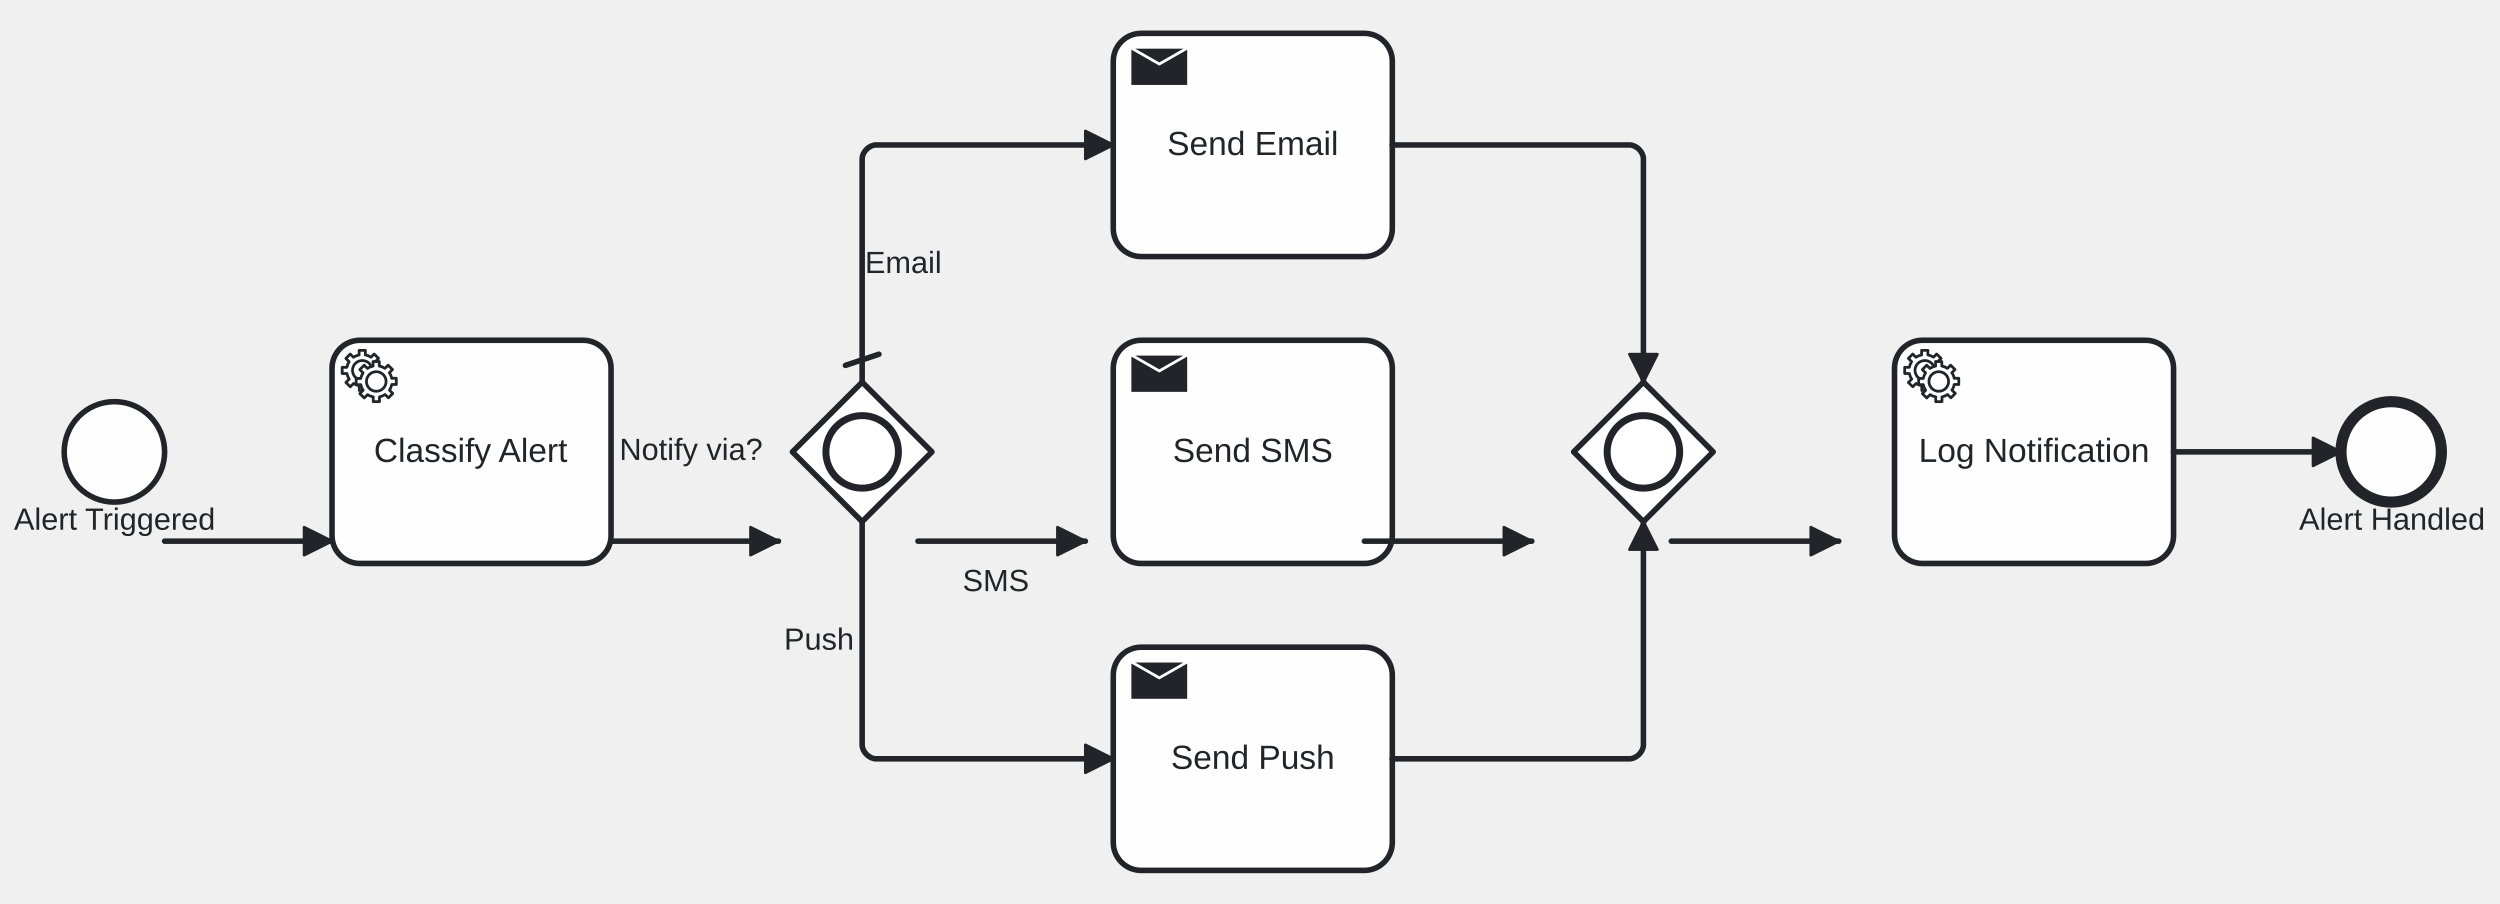
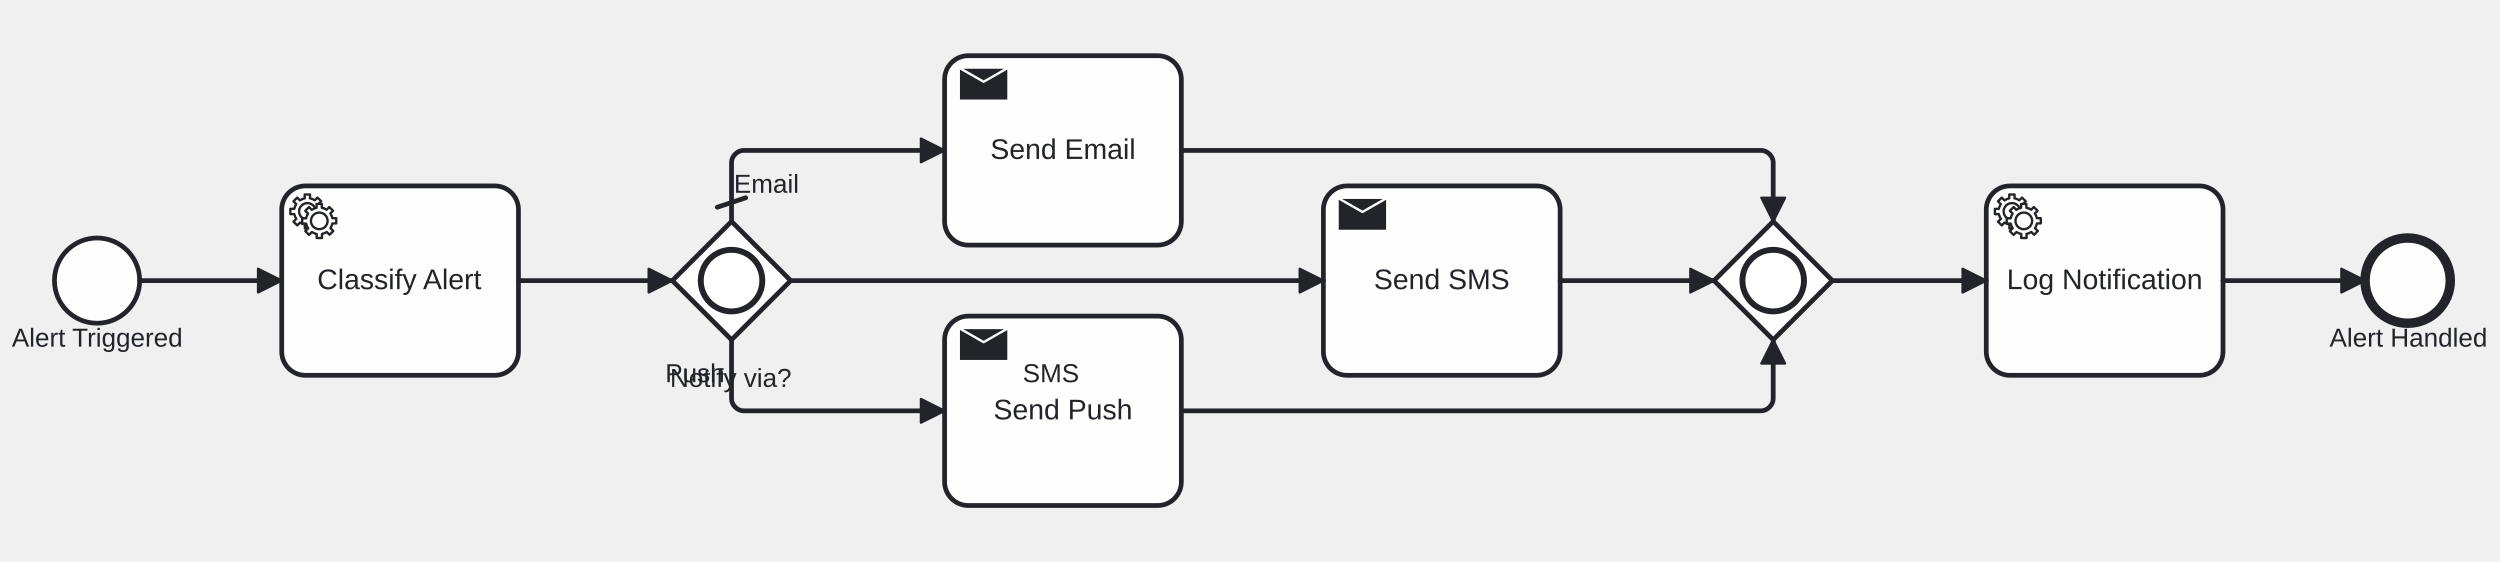
- <svg xmlns="http://www.w3.org/2000/svg" width="1065" height="385" viewBox="169 75 896 310" version="1.1">
-   <g class="djs-group">
-     <g class="djs-element djs-shape" data-element-id="Start" style="display: block;" transform="translate(192, 212)">
+ <svg xmlns="http://www.w3.org/2000/svg" width="1225" height="275" viewBox="169 75 1056 200" version="1.1">
+   <g class="djs-group">
+     <g class="djs-element djs-shape" data-element-id="Start" style="display: block;" transform="translate(192, 157)">
      <g class="djs-visual">
        <circle cx="18" cy="18" r="18" style="stroke-linecap: round; stroke-linejoin: round; stroke: hsl(225, 10%, 15%); stroke-width: 2px; fill: white; fill-opacity: 0.95;" />
      </g>
      <rect style="fill: none; stroke-opacity: 0; stroke: white; stroke-width: 15px;" class="djs-hit djs-hit-all" x="0" y="0" width="36" height="36" />
      <circle cx="18" cy="18" r="23" style="fill: none;" class="djs-outline" />
    </g>
  </g>
  <g class="djs-group">
-     <g class="djs-element djs-shape" data-element-id="ClassifyAlert" style="display: block;" transform="translate(288, 190)">
+     <g class="djs-element djs-shape" data-element-id="ClassifyAlert" style="display: block;" transform="translate(288, 135)">
      <g class="djs-visual">
        <rect x="0" y="0" width="100" height="80" rx="10" ry="10" style="stroke-linecap: round; stroke-linejoin: round; stroke: hsl(225, 10%, 15%); stroke-width: 2px; fill: white; fill-opacity: 0.95;" />
        <text style="font-family: Arial, sans-serif; font-size: 12px; font-weight: normal; fill: hsl(225, 10%, 15%);" lineHeight="1.2" class="djs-label">
          <tspan x="14.996" y="43.6">Classify Alert</tspan>
        </text>
        <circle cx="5" cy="5" r="5" style="stroke-linecap: round; stroke-linejoin: round; stroke: none; stroke-width: 2px; fill: white;" transform="translate(6, 6)" />
        <path style="fill: white; stroke-linecap: round; stroke-linejoin: round; stroke: hsl(225, 10%, 15%); stroke-width: 1px;" d="m 12,18 v -1.713 c 0.352,-0.07 0.704,-0.178 1.048,-0.321 0.344,-0.145 0.666,-0.321 0.966,-0.521 l 1.194,1.18 1.567,-1.577 -1.195,-1.18 c 0.403,-0.614 0.683,-1.299 0.825,-2.018 l 1.622,-0.01 v -2.22 l -1.637,0.01 c -0.073,-0.352 -0.178,-0.7 -0.324,-1.044 -0.145,-0.344 -0.321,-0.664 -0.523,-0.962 l 1.131,-1.136 -1.583,-1.563 -1.13,1.136 c -0.614,-0.401 -1.303,-0.681 -2.023,-0.822 l 0.009,-1.619 h -2.241 l 0.004,1.631 c -0.354,0.074 -0.705,0.18 -1.05,0.324 -0.344,0.144 -0.665,0.321 -0.964,0.52 l -1.17,-1.158 -1.567,1.579 1.168,1.157 c -0.403,0.613 -0.683,1.298 -0.825,2.017 l -1.659,0.003 v 2.222 l 1.672,-0.006 c 0.073,0.351 0.18,0.702 0.324,1.045 0.145,0.344 0.321,0.664 0.523,0.961 l -1.199,1.197 1.584,1.56 1.196,-1.193 c 0.614,0.403 1.303,0.682 2.023,0.823 l 7.19e-4,1.699 h 2.227 z m 0.221,-3.996 c -1.789,0.75 -3.858,-0.093 -4.61,-1.874 -0.752,-1.783 0.091,-3.846 1.88,-4.596 1.788,-0.749 3.857,0.093 4.609,1.874 0.752,1.782 -0.091,3.846 -1.88,4.596 z" />
        <circle cx="5" cy="5" r="5" style="stroke-linecap: round; stroke-linejoin: round; stroke: none; stroke-width: 2px; fill: white;" transform="translate(11, 10)" />
        <path style="fill: white; stroke-linecap: round; stroke-linejoin: round; stroke: hsl(225, 10%, 15%); stroke-width: 1px;" d="m 17,22 v -1.713 c 0.352,-0.07 0.704,-0.178 1.048,-0.321 0.344,-0.145 0.666,-0.321 0.966,-0.521 l 1.194,1.18 1.567,-1.577 -1.195,-1.18 c 0.403,-0.614 0.683,-1.299 0.825,-2.018 l 1.622,-0.01 v -2.22 l -1.637,0.01 c -0.073,-0.352 -0.178,-0.7 -0.324,-1.044 -0.145,-0.344 -0.321,-0.664 -0.523,-0.962 l 1.131,-1.136 -1.583,-1.563 -1.13,1.136 c -0.614,-0.401 -1.303,-0.681 -2.023,-0.822 l 0.009,-1.619 h -2.241 l 0.004,1.631 c -0.354,0.074 -0.705,0.18 -1.05,0.324 -0.344,0.144 -0.665,0.321 -0.964,0.52 l -1.17,-1.158 -1.567,1.579 1.168,1.157 c -0.403,0.613 -0.683,1.298 -0.825,2.017 l -1.659,0.003 v 2.222 l 1.672,-0.006 c 0.073,0.351 0.18,0.702 0.324,1.045 0.145,0.344 0.321,0.664 0.523,0.961 l -1.199,1.197 1.584,1.56 1.196,-1.193 c 0.614,0.403 1.303,0.682 2.023,0.823 l 7.19e-4,1.699 h 2.227 z m 0.221,-3.996 c -1.789,0.75 -3.858,-0.093 -4.61,-1.874 -0.752,-1.783 0.091,-3.846 1.88,-4.596 1.788,-0.749 3.857,0.093 4.609,1.874 0.752,1.782 -0.091,3.846 -1.88,4.596 z" />
      </g>
      <rect style="fill: none; stroke-opacity: 0; stroke: white; stroke-width: 15px;" class="djs-hit djs-hit-all" x="0" y="0" width="100" height="80" />
      <rect x="-5" y="-5" rx="14" width="110" height="90" style="fill: none;" class="djs-outline" />
    </g>
  </g>
  <g class="djs-group">
-     <g class="djs-element djs-shape" data-element-id="OR_Split" style="display: block;" transform="translate(453, 205)">
+     <g class="djs-element djs-shape" data-element-id="OR_Split" style="display: block;" transform="translate(453, 150)">
      <g class="djs-visual">
        <polygon style="stroke-linecap: round; stroke-linejoin: round; stroke: hsl(225, 10%, 15%); stroke-width: 2px; fill: white; fill-opacity: 0.95;" points="25,0 50,25 25,50 0,25" />
        <circle cx="25" cy="25" r="13" style="stroke-linecap: round; stroke-linejoin: round; stroke: hsl(225, 10%, 15%); stroke-width: 2.5px; fill: white;" />
      </g>
      <rect style="fill: none; stroke-opacity: 0; stroke: white; stroke-width: 15px;" class="djs-hit djs-hit-all" x="0" y="0" width="50" height="50" />
      <rect style="transform-box: fill-box; transform: rotate(45deg); transform-origin: center; fill: none;" x="2" y="2" rx="4" width="46" height="46" class="djs-outline" />
    </g>
  </g>
  <g class="djs-group">
    <g class="djs-element djs-shape" data-element-id="SendEmail" style="display: block;" transform="translate(568, 80)">
      <g class="djs-visual">
        <rect x="0" y="0" width="100" height="80" rx="10" ry="10" style="stroke-linecap: round; stroke-linejoin: round; stroke: hsl(225, 10%, 15%); stroke-width: 2px; fill: white; fill-opacity: 0.95;" />
        <text style="font-family: Arial, sans-serif; font-size: 12px; font-weight: normal; fill: hsl(225, 10%, 15%);" lineHeight="1.2" class="djs-label">
          <tspan x="19.322" y="43.6">Send Email</tspan>
        </text>
        <path style="fill: hsl(225, 10%, 15%); stroke-linecap: round; stroke-linejoin: round; stroke: white; stroke-width: 1px;" d="m 5.985,4.998 l 0,14 l 21,0 l 0,-14 z l 10.5,6 l 10.5,-6" />
      </g>
      <rect style="fill: none; stroke-opacity: 0; stroke: white; stroke-width: 15px;" class="djs-hit djs-hit-all" x="0" y="0" width="100" height="80" />
      <rect x="-5" y="-5" rx="14" width="110" height="90" style="fill: none;" class="djs-outline" />
    </g>
  </g>
  <g class="djs-group">
-     <g class="djs-element djs-shape" data-element-id="SendSMS" style="display: block;" transform="translate(568, 190)">
+     <g class="djs-element djs-shape" data-element-id="SendSMS" style="display: block;" transform="translate(728, 135)">
      <g class="djs-visual">
        <rect x="0" y="0" width="100" height="80" rx="10" ry="10" style="stroke-linecap: round; stroke-linejoin: round; stroke: hsl(225, 10%, 15%); stroke-width: 2px; fill: white; fill-opacity: 0.95;" />
        <text style="font-family: Arial, sans-serif; font-size: 12px; font-weight: normal; fill: hsl(225, 10%, 15%);" lineHeight="1.2" class="djs-label">
          <tspan x="21.32" y="43.6">Send SMS</tspan>
        </text>
        <path style="fill: hsl(225, 10%, 15%); stroke-linecap: round; stroke-linejoin: round; stroke: white; stroke-width: 1px;" d="m 5.985,4.998 l 0,14 l 21,0 l 0,-14 z l 10.5,6 l 10.5,-6" />
      </g>
      <rect style="fill: none; stroke-opacity: 0; stroke: white; stroke-width: 15px;" class="djs-hit djs-hit-all" x="0" y="0" width="100" height="80" />
      <rect x="-5" y="-5" rx="14" width="110" height="90" style="fill: none;" class="djs-outline" />
    </g>
  </g>
  <g class="djs-group">
-     <g class="djs-element djs-shape" data-element-id="SendPush" style="display: block;" transform="translate(568, 300)">
+     <g class="djs-element djs-shape" data-element-id="SendPush" style="display: block;" transform="translate(568, 190)">
      <g class="djs-visual">
        <rect x="0" y="0" width="100" height="80" rx="10" ry="10" style="stroke-linecap: round; stroke-linejoin: round; stroke: hsl(225, 10%, 15%); stroke-width: 2px; fill: white; fill-opacity: 0.95;" />
        <text style="font-family: Arial, sans-serif; font-size: 12px; font-weight: normal; fill: hsl(225, 10%, 15%);" lineHeight="1.2" class="djs-label">
          <tspan x="20.648" y="43.6">Send Push</tspan>
        </text>
        <path style="fill: hsl(225, 10%, 15%); stroke-linecap: round; stroke-linejoin: round; stroke: white; stroke-width: 1px;" d="m 5.985,4.998 l 0,14 l 21,0 l 0,-14 z l 10.5,6 l 10.5,-6" />
      </g>
      <rect style="fill: none; stroke-opacity: 0; stroke: white; stroke-width: 15px;" class="djs-hit djs-hit-all" x="0" y="0" width="100" height="80" />
      <rect x="-5" y="-5" rx="14" width="110" height="90" style="fill: none;" class="djs-outline" />
    </g>
  </g>
  <g class="djs-group">
-     <g class="djs-element djs-shape" data-element-id="OR_Join" style="display: block;" transform="translate(733, 205)">
+     <g class="djs-element djs-shape" data-element-id="OR_Join" style="display: block;" transform="translate(893, 150)">
      <g class="djs-visual">
        <polygon style="stroke-linecap: round; stroke-linejoin: round; stroke: hsl(225, 10%, 15%); stroke-width: 2px; fill: white; fill-opacity: 0.95;" points="25,0 50,25 25,50 0,25" />
        <circle cx="25" cy="25" r="13" style="stroke-linecap: round; stroke-linejoin: round; stroke: hsl(225, 10%, 15%); stroke-width: 2.5px; fill: white;" />
      </g>
      <rect style="fill: none; stroke-opacity: 0; stroke: white; stroke-width: 15px;" class="djs-hit djs-hit-all" x="0" y="0" width="50" height="50" />
      <rect style="transform-box: fill-box; transform: rotate(45deg); transform-origin: center; fill: none;" x="2" y="2" rx="4" width="46" height="46" class="djs-outline" />
    </g>
  </g>
  <g class="djs-group">
-     <g class="djs-element djs-shape" data-element-id="LogNotification" style="display: block;" transform="translate(848, 190)">
+     <g class="djs-element djs-shape" data-element-id="LogNotification" style="display: block;" transform="translate(1008, 135)">
      <g class="djs-visual">
        <rect x="0" y="0" width="100" height="80" rx="10" ry="10" style="stroke-linecap: round; stroke-linejoin: round; stroke: hsl(225, 10%, 15%); stroke-width: 2px; fill: white; fill-opacity: 0.95;" />
        <text style="font-family: Arial, sans-serif; font-size: 12px; font-weight: normal; fill: hsl(225, 10%, 15%);" lineHeight="1.2" class="djs-label">
          <tspan x="8.648" y="43.6">Log Notification</tspan>
        </text>
        <circle cx="5" cy="5" r="5" style="stroke-linecap: round; stroke-linejoin: round; stroke: none; stroke-width: 2px; fill: white;" transform="translate(6, 6)" />
        <path style="fill: white; stroke-linecap: round; stroke-linejoin: round; stroke: hsl(225, 10%, 15%); stroke-width: 1px;" d="m 12,18 v -1.713 c 0.352,-0.07 0.704,-0.178 1.048,-0.321 0.344,-0.145 0.666,-0.321 0.966,-0.521 l 1.194,1.18 1.567,-1.577 -1.195,-1.18 c 0.403,-0.614 0.683,-1.299 0.825,-2.018 l 1.622,-0.01 v -2.22 l -1.637,0.01 c -0.073,-0.352 -0.178,-0.7 -0.324,-1.044 -0.145,-0.344 -0.321,-0.664 -0.523,-0.962 l 1.131,-1.136 -1.583,-1.563 -1.13,1.136 c -0.614,-0.401 -1.303,-0.681 -2.023,-0.822 l 0.009,-1.619 h -2.241 l 0.004,1.631 c -0.354,0.074 -0.705,0.18 -1.05,0.324 -0.344,0.144 -0.665,0.321 -0.964,0.52 l -1.17,-1.158 -1.567,1.579 1.168,1.157 c -0.403,0.613 -0.683,1.298 -0.825,2.017 l -1.659,0.003 v 2.222 l 1.672,-0.006 c 0.073,0.351 0.18,0.702 0.324,1.045 0.145,0.344 0.321,0.664 0.523,0.961 l -1.199,1.197 1.584,1.56 1.196,-1.193 c 0.614,0.403 1.303,0.682 2.023,0.823 l 7.19e-4,1.699 h 2.227 z m 0.221,-3.996 c -1.789,0.75 -3.858,-0.093 -4.61,-1.874 -0.752,-1.783 0.091,-3.846 1.88,-4.596 1.788,-0.749 3.857,0.093 4.609,1.874 0.752,1.782 -0.091,3.846 -1.88,4.596 z" />
        <circle cx="5" cy="5" r="5" style="stroke-linecap: round; stroke-linejoin: round; stroke: none; stroke-width: 2px; fill: white;" transform="translate(11, 10)" />
        <path style="fill: white; stroke-linecap: round; stroke-linejoin: round; stroke: hsl(225, 10%, 15%); stroke-width: 1px;" d="m 17,22 v -1.713 c 0.352,-0.07 0.704,-0.178 1.048,-0.321 0.344,-0.145 0.666,-0.321 0.966,-0.521 l 1.194,1.18 1.567,-1.577 -1.195,-1.18 c 0.403,-0.614 0.683,-1.299 0.825,-2.018 l 1.622,-0.01 v -2.22 l -1.637,0.01 c -0.073,-0.352 -0.178,-0.7 -0.324,-1.044 -0.145,-0.344 -0.321,-0.664 -0.523,-0.962 l 1.131,-1.136 -1.583,-1.563 -1.13,1.136 c -0.614,-0.401 -1.303,-0.681 -2.023,-0.822 l 0.009,-1.619 h -2.241 l 0.004,1.631 c -0.354,0.074 -0.705,0.18 -1.05,0.324 -0.344,0.144 -0.665,0.321 -0.964,0.52 l -1.17,-1.158 -1.567,1.579 1.168,1.157 c -0.403,0.613 -0.683,1.298 -0.825,2.017 l -1.659,0.003 v 2.222 l 1.672,-0.006 c 0.073,0.351 0.18,0.702 0.324,1.045 0.145,0.344 0.321,0.664 0.523,0.961 l -1.199,1.197 1.584,1.56 1.196,-1.193 c 0.614,0.403 1.303,0.682 2.023,0.823 l 7.19e-4,1.699 h 2.227 z m 0.221,-3.996 c -1.789,0.75 -3.858,-0.093 -4.61,-1.874 -0.752,-1.783 0.091,-3.846 1.88,-4.596 1.788,-0.749 3.857,0.093 4.609,1.874 0.752,1.782 -0.091,3.846 -1.88,4.596 z" />
      </g>
      <rect style="fill: none; stroke-opacity: 0; stroke: white; stroke-width: 15px;" class="djs-hit djs-hit-all" x="0" y="0" width="100" height="80" />
      <rect x="-5" y="-5" rx="14" width="110" height="90" style="fill: none;" class="djs-outline" />
    </g>
  </g>
  <g class="djs-group">
-     <g class="djs-element djs-shape" data-element-id="End" style="display: block;" transform="translate(1008, 212)">
+     <g class="djs-element djs-shape" data-element-id="End" style="display: block;" transform="translate(1168, 157)">
      <g class="djs-visual">
        <circle cx="18" cy="18" r="18" style="stroke-linecap: round; stroke-linejoin: round; stroke: hsl(225, 10%, 15%); stroke-width: 4px; fill: white; fill-opacity: 0.95;" />
      </g>
      <rect style="fill: none; stroke-opacity: 0; stroke: white; stroke-width: 15px;" class="djs-hit djs-hit-all" x="0" y="0" width="36" height="36" />
      <circle cx="18" cy="18" r="24" style="fill: none;" class="djs-outline" />
    </g>
  </g>
  <g class="djs-group">
-     <g class="djs-element djs-shape" data-element-id="Start_label" style="display: block;" transform="translate(174, 248)">
+     <g class="djs-element djs-shape" data-element-id="Start_label" style="display: block;" transform="translate(174, 193)">
      <g class="djs-visual">
        <text style="font-family: Arial, sans-serif; font-size: 11px; font-weight: normal; fill: hsl(225, 10%, 15%);" lineHeight="1.2" class="djs-label">
          <tspan x="0" y="9.9">Alert Triggered</tspan>
        </text>
      </g>
      <rect style="fill: none; stroke-opacity: 0; stroke: white; stroke-width: 15px;" class="djs-hit djs-hit-all" x="0" y="0" width="73" height="14" />
      <rect x="-5" y="-5" rx="4" width="83" height="24" style="fill: none;" class="djs-outline" />
    </g>
  </g>
  <g class="djs-group">
-     <g class="djs-element djs-shape" data-element-id="OR_Split_label" style="display: block;" transform="translate(391, 223)">
+     <g class="djs-element djs-shape" data-element-id="End_label" style="display: block;" transform="translate(1153, 193)">
+       <g class="djs-visual">
+         <text style="font-family: Arial, sans-serif; font-size: 11px; font-weight: normal; fill: hsl(225, 10%, 15%);" lineHeight="1.2" class="djs-label">
+           <tspan x="0" y="9.9">Alert Handled</tspan>
+         </text>
+       </g>
+       <rect style="fill: none; stroke-opacity: 0; stroke: white; stroke-width: 15px;" class="djs-hit djs-hit-all" x="0" y="0" width="67" height="14" />
+       <rect x="-5" y="-5" rx="4" width="77" height="24" style="fill: none;" class="djs-outline" />
+     </g>
+   </g>
+   <g class="djs-group">
+     <g class="djs-element djs-connection" data-element-id="Flow1" style="display: block;">
+       <g class="djs-visual">
+         <defs>
+           <marker id="marker-seq-0" viewBox="0 0 20 20" refX="11" refY="10" markerWidth="10" markerHeight="10" orient="auto">
+             <path d="M 1 5 L 11 10 L 1 15 Z" style="stroke-linecap: round; stroke-linejoin: round; stroke: hsl(225, 10%, 15%); stroke-width: 1px; fill: hsl(225, 10%, 15%);" />
+           </marker>
+         </defs>
+         <path style="fill: none; stroke-linecap: round; stroke-linejoin: round; stroke: hsl(225, 10%, 15%); stroke-width: 2px; marker-end: url(#marker-seq-0);" data-corner-radius="5" d="M228,175L288,175" />
+       </g>
+       <path d="M228,175L288,175" style="fill: none; stroke-opacity: 0; stroke: white; stroke-width: 15px;" class="djs-hit djs-hit-stroke" />
+       <rect x="223" y="170" rx="4" width="70" height="10" style="fill: none;" class="djs-outline" />
+     </g>
+   </g>
+   <g class="djs-group">
+     <g class="djs-element djs-connection" data-element-id="Flow2" style="display: block;">
+       <g class="djs-visual">
+         <defs>
+           <marker id="marker-seq-1" viewBox="0 0 20 20" refX="11" refY="10" markerWidth="10" markerHeight="10" orient="auto">
+             <path d="M 1 5 L 11 10 L 1 15 Z" style="stroke-linecap: round; stroke-linejoin: round; stroke: hsl(225, 10%, 15%); stroke-width: 1px; fill: hsl(225, 10%, 15%);" />
+           </marker>
+         </defs>
+         <path style="fill: none; stroke-linecap: round; stroke-linejoin: round; stroke: hsl(225, 10%, 15%); stroke-width: 2px; marker-end: url(#marker-seq-1);" data-corner-radius="5" d="M388,175L453,175" />
+       </g>
+       <path d="M388,175L453,175" style="fill: none; stroke-opacity: 0; stroke: white; stroke-width: 15px;" class="djs-hit djs-hit-stroke" />
+       <rect x="383" y="170" rx="4" width="75" height="10" style="fill: none;" class="djs-outline" />
+     </g>
+   </g>
+   <g class="djs-group">
+     <g class="djs-element djs-connection" data-element-id="Flow_Email" style="display: block;">
+       <g class="djs-visual">
+         <defs>
+           <marker id="marker-seq-2" viewBox="0 0 20 20" refX="11" refY="10" markerWidth="10" markerHeight="10" orient="auto">
+             <path d="M 1 5 L 11 10 L 1 15 Z" style="stroke-linecap: round; stroke-linejoin: round; stroke: hsl(225, 10%, 15%); stroke-width: 1px; fill: hsl(225, 10%, 15%);" />
+           </marker>
+           <marker id="marker-seq-3" viewBox="0 0 20 20" refX="0" refY="10" markerWidth="10" markerHeight="10" orient="auto">
+             <path d="M 6 4 L 10 16" style="stroke-linecap: round; stroke-linejoin: round; stroke: hsl(225, 10%, 15%); stroke-width: 2px; fill: none;" />
+           </marker>
+         </defs>
+         <path style="fill: none; stroke-linecap: round; stroke-linejoin: round; stroke: hsl(225, 10%, 15%); stroke-width: 2px; marker-end: url(#marker-seq-2); marker-start: url(#marker-seq-3);" data-corner-radius="5" d="M478,150L478,125C478,122.5,480.5,120,483,120L568,120" />
+       </g>
+       <path d="M478,150L478,120L568,120" style="fill: none; stroke-opacity: 0; stroke: white; stroke-width: 15px;" class="djs-hit djs-hit-stroke" />
+       <rect x="473" y="115" rx="4" width="100" height="40" style="fill: none;" class="djs-outline" />
+     </g>
+   </g>
+   <g class="djs-group">
+     <g class="djs-element djs-connection" data-element-id="Flow_SMS" style="display: block;">
+       <g class="djs-visual">
+         <defs>
+           <marker id="marker-seq-4" viewBox="0 0 20 20" refX="11" refY="10" markerWidth="10" markerHeight="10" orient="auto">
+             <path d="M 1 5 L 11 10 L 1 15 Z" style="stroke-linecap: round; stroke-linejoin: round; stroke: hsl(225, 10%, 15%); stroke-width: 1px; fill: hsl(225, 10%, 15%);" />
+           </marker>
+         </defs>
+         <path style="fill: none; stroke-linecap: round; stroke-linejoin: round; stroke: hsl(225, 10%, 15%); stroke-width: 2px; marker-end: url(#marker-seq-4);" data-corner-radius="5" d="M503,175L728,175" />
+       </g>
+       <path d="M503,175L728,175" style="fill: none; stroke-opacity: 0; stroke: white; stroke-width: 15px;" class="djs-hit djs-hit-stroke" />
+       <rect x="498" y="170" rx="4" width="235" height="10" style="fill: none;" class="djs-outline" />
+     </g>
+   </g>
+   <g class="djs-group">
+     <g class="djs-element djs-connection" data-element-id="Flow_Push" style="display: block;">
+       <g class="djs-visual">
+         <defs>
+           <marker id="marker-seq-5" viewBox="0 0 20 20" refX="11" refY="10" markerWidth="10" markerHeight="10" orient="auto">
+             <path d="M 1 5 L 11 10 L 1 15 Z" style="stroke-linecap: round; stroke-linejoin: round; stroke: hsl(225, 10%, 15%); stroke-width: 1px; fill: hsl(225, 10%, 15%);" />
+           </marker>
+         </defs>
+         <path style="fill: none; stroke-linecap: round; stroke-linejoin: round; stroke: hsl(225, 10%, 15%); stroke-width: 2px; marker-end: url(#marker-seq-5);" data-corner-radius="5" d="M478,200L478,225C478,227.5,480.5,230,483,230L568,230" />
+       </g>
+       <path d="M478,200L478,230L568,230" style="fill: none; stroke-opacity: 0; stroke: white; stroke-width: 15px;" class="djs-hit djs-hit-stroke" />
+       <rect x="473" y="195" rx="4" width="100" height="40" style="fill: none;" class="djs-outline" />
+     </g>
+   </g>
+   <g class="djs-group">
+     <g class="djs-element djs-connection" data-element-id="FlowE2" style="display: block;">
+       <g class="djs-visual">
+         <defs>
+           <marker id="marker-seq-6" viewBox="0 0 20 20" refX="11" refY="10" markerWidth="10" markerHeight="10" orient="auto">
+             <path d="M 1 5 L 11 10 L 1 15 Z" style="stroke-linecap: round; stroke-linejoin: round; stroke: hsl(225, 10%, 15%); stroke-width: 1px; fill: hsl(225, 10%, 15%);" />
+           </marker>
+         </defs>
+         <path style="fill: none; stroke-linecap: round; stroke-linejoin: round; stroke: hsl(225, 10%, 15%); stroke-width: 2px; marker-end: url(#marker-seq-6);" data-corner-radius="5" d="M668,120L913,120C915.5,120,918,122.5,918,125L918,150" />
+       </g>
+       <path d="M668,120L918,120L918,150" style="fill: none; stroke-opacity: 0; stroke: white; stroke-width: 15px;" class="djs-hit djs-hit-stroke" />
+       <rect x="663" y="115" rx="4" width="260" height="40" style="fill: none;" class="djs-outline" />
+     </g>
+   </g>
+   <g class="djs-group">
+     <g class="djs-element djs-connection" data-element-id="FlowS2" style="display: block;">
+       <g class="djs-visual">
+         <defs>
+           <marker id="marker-seq-7" viewBox="0 0 20 20" refX="11" refY="10" markerWidth="10" markerHeight="10" orient="auto">
+             <path d="M 1 5 L 11 10 L 1 15 Z" style="stroke-linecap: round; stroke-linejoin: round; stroke: hsl(225, 10%, 15%); stroke-width: 1px; fill: hsl(225, 10%, 15%);" />
+           </marker>
+         </defs>
+         <path style="fill: none; stroke-linecap: round; stroke-linejoin: round; stroke: hsl(225, 10%, 15%); stroke-width: 2px; marker-end: url(#marker-seq-7);" data-corner-radius="5" d="M828,175L893,175" />
+       </g>
+       <path d="M828,175L893,175" style="fill: none; stroke-opacity: 0; stroke: white; stroke-width: 15px;" class="djs-hit djs-hit-stroke" />
+       <rect x="823" y="170" rx="4" width="75" height="10" style="fill: none;" class="djs-outline" />
+     </g>
+   </g>
+   <g class="djs-group">
+     <g class="djs-element djs-connection" data-element-id="FlowP2" style="display: block;">
+       <g class="djs-visual">
+         <defs>
+           <marker id="marker-seq-8" viewBox="0 0 20 20" refX="11" refY="10" markerWidth="10" markerHeight="10" orient="auto">
+             <path d="M 1 5 L 11 10 L 1 15 Z" style="stroke-linecap: round; stroke-linejoin: round; stroke: hsl(225, 10%, 15%); stroke-width: 1px; fill: hsl(225, 10%, 15%);" />
+           </marker>
+         </defs>
+         <path style="fill: none; stroke-linecap: round; stroke-linejoin: round; stroke: hsl(225, 10%, 15%); stroke-width: 2px; marker-end: url(#marker-seq-8);" data-corner-radius="5" d="M668,230L913,230C915.5,230,918,227.5,918,225L918,200" />
+       </g>
+       <path d="M668,230L918,230L918,200" style="fill: none; stroke-opacity: 0; stroke: white; stroke-width: 15px;" class="djs-hit djs-hit-stroke" />
+       <rect x="663" y="195" rx="4" width="260" height="40" style="fill: none;" class="djs-outline" />
+     </g>
+   </g>
+   <g class="djs-group">
+     <g class="djs-element djs-connection" data-element-id="Flow3" style="display: block;">
+       <g class="djs-visual">
+         <defs>
+           <marker id="marker-seq-9" viewBox="0 0 20 20" refX="11" refY="10" markerWidth="10" markerHeight="10" orient="auto">
+             <path d="M 1 5 L 11 10 L 1 15 Z" style="stroke-linecap: round; stroke-linejoin: round; stroke: hsl(225, 10%, 15%); stroke-width: 1px; fill: hsl(225, 10%, 15%);" />
+           </marker>
+         </defs>
+         <path style="fill: none; stroke-linecap: round; stroke-linejoin: round; stroke: hsl(225, 10%, 15%); stroke-width: 2px; marker-end: url(#marker-seq-9);" data-corner-radius="5" d="M943,175L1008,175" />
+       </g>
+       <path d="M943,175L1008,175" style="fill: none; stroke-opacity: 0; stroke: white; stroke-width: 15px;" class="djs-hit djs-hit-stroke" />
+       <rect x="938" y="170" rx="4" width="75" height="10" style="fill: none;" class="djs-outline" />
+     </g>
+   </g>
+   <g class="djs-group">
+     <g class="djs-element djs-connection" data-element-id="Flow4" style="display: block;">
+       <g class="djs-visual">
+         <defs>
+           <marker id="marker-seq-10" viewBox="0 0 20 20" refX="11" refY="10" markerWidth="10" markerHeight="10" orient="auto">
+             <path d="M 1 5 L 11 10 L 1 15 Z" style="stroke-linecap: round; stroke-linejoin: round; stroke: hsl(225, 10%, 15%); stroke-width: 1px; fill: hsl(225, 10%, 15%);" />
+           </marker>
+         </defs>
+         <path style="fill: none; stroke-linecap: round; stroke-linejoin: round; stroke: hsl(225, 10%, 15%); stroke-width: 2px; marker-end: url(#marker-seq-10);" data-corner-radius="5" d="M1108,175L1168,175" />
+       </g>
+       <path d="M1108,175L1168,175" style="fill: none; stroke-opacity: 0; stroke: white; stroke-width: 15px;" class="djs-hit djs-hit-stroke" />
+       <rect x="1103" y="170" rx="4" width="70" height="10" style="fill: none;" class="djs-outline" />
+     </g>
+   </g>
+   <g class="djs-group">
+     <g class="djs-element djs-shape" data-element-id="Flow_Email_label" style="display: block;" transform="translate(479, 128)">
+       <g class="djs-visual">
+         <text style="font-family: Arial, sans-serif; font-size: 11px; font-weight: normal; fill: hsl(225, 10%, 15%);" lineHeight="1.2" class="djs-label">
+           <tspan x="0" y="9.9">Email</tspan>
+         </text>
+       </g>
+       <rect style="fill: none; stroke-opacity: 0; stroke: white; stroke-width: 15px;" class="djs-hit djs-hit-all" x="0" y="0" width="28" height="14" />
+       <rect x="-5" y="-5" rx="4" width="38" height="24" style="fill: none;" class="djs-outline" />
+     </g>
+   </g>
+   <g class="djs-group">
+     <g class="djs-element djs-shape" data-element-id="OR_Split_label" style="display: block;" transform="translate(452, 210)">
      <g class="djs-visual">
        <text style="font-family: Arial, sans-serif; font-size: 11px; font-weight: normal; fill: hsl(225, 10%, 15%);" lineHeight="1.2" class="djs-label">
          <tspan x="0" y="9.9">Notify via?</tspan>
        </text>
      </g>
      <rect style="fill: none; stroke-opacity: 0; stroke: white; stroke-width: 15px;" class="djs-hit djs-hit-all" x="0" y="0" width="52" height="14" />
      <rect x="-5" y="-5" rx="4" width="62" height="24" style="fill: none;" class="djs-outline" />
    </g>
  </g>
  <g class="djs-group">
-     <g class="djs-element djs-shape" data-element-id="End_label" style="display: block;" transform="translate(993, 248)">
-       <g class="djs-visual">
-         <text style="font-family: Arial, sans-serif; font-size: 11px; font-weight: normal; fill: hsl(225, 10%, 15%);" lineHeight="1.2" class="djs-label">
-           <tspan x="0" y="9.9">Alert Handled</tspan>
-         </text>
-       </g>
-       <rect style="fill: none; stroke-opacity: 0; stroke: white; stroke-width: 15px;" class="djs-hit djs-hit-all" x="0" y="0" width="67" height="14" />
-       <rect x="-5" y="-5" rx="4" width="77" height="24" style="fill: none;" class="djs-outline" />
-     </g>
-   </g>
-   <g class="djs-group">
-     <g class="djs-element djs-connection" data-element-id="Flow1" style="display: block;">
-       <g class="djs-visual">
-         <defs>
-           <marker id="marker-seq-0" viewBox="0 0 20 20" refX="11" refY="10" markerWidth="10" markerHeight="10" orient="auto">
-             <path d="M 1 5 L 11 10 L 1 15 Z" style="stroke-linecap: round; stroke-linejoin: round; stroke: hsl(225, 10%, 15%); stroke-width: 1px; fill: hsl(225, 10%, 15%);" />
-           </marker>
-         </defs>
-         <path style="fill: none; stroke-linecap: round; stroke-linejoin: round; stroke: hsl(225, 10%, 15%); stroke-width: 2px; marker-end: url(#marker-seq-0);" data-corner-radius="5" d="M228,262L288,262" />
-       </g>
-       <path d="M228,262L288,262" style="fill: none; stroke-opacity: 0; stroke: white; stroke-width: 15px;" class="djs-hit djs-hit-stroke" />
-       <rect x="223" y="257" rx="4" width="70" height="10" style="fill: none;" class="djs-outline" />
-     </g>
-   </g>
-   <g class="djs-group">
-     <g class="djs-element djs-connection" data-element-id="Flow2" style="display: block;">
-       <g class="djs-visual">
-         <defs>
-           <marker id="marker-seq-1" viewBox="0 0 20 20" refX="11" refY="10" markerWidth="10" markerHeight="10" orient="auto">
-             <path d="M 1 5 L 11 10 L 1 15 Z" style="stroke-linecap: round; stroke-linejoin: round; stroke: hsl(225, 10%, 15%); stroke-width: 1px; fill: hsl(225, 10%, 15%);" />
-           </marker>
-         </defs>
-         <path style="fill: none; stroke-linecap: round; stroke-linejoin: round; stroke: hsl(225, 10%, 15%); stroke-width: 2px; marker-end: url(#marker-seq-1);" data-corner-radius="5" d="M388,262L448,262" />
-       </g>
-       <path d="M388,262L448,262" style="fill: none; stroke-opacity: 0; stroke: white; stroke-width: 15px;" class="djs-hit djs-hit-stroke" />
-       <rect x="383" y="257" rx="4" width="70" height="10" style="fill: none;" class="djs-outline" />
-     </g>
-   </g>
-   <g class="djs-group">
-     <g class="djs-element djs-connection" data-element-id="Flow_Email" style="display: block;">
-       <g class="djs-visual">
-         <defs>
-           <marker id="marker-seq-2" viewBox="0 0 20 20" refX="11" refY="10" markerWidth="10" markerHeight="10" orient="auto">
-             <path d="M 1 5 L 11 10 L 1 15 Z" style="stroke-linecap: round; stroke-linejoin: round; stroke: hsl(225, 10%, 15%); stroke-width: 1px; fill: hsl(225, 10%, 15%);" />
-           </marker>
-           <marker id="marker-seq-3" viewBox="0 0 20 20" refX="0" refY="10" markerWidth="10" markerHeight="10" orient="auto">
-             <path d="M 6 4 L 10 16" style="stroke-linecap: round; stroke-linejoin: round; stroke: hsl(225, 10%, 15%); stroke-width: 2px; fill: none;" />
-           </marker>
-         </defs>
-         <path style="fill: none; stroke-linecap: round; stroke-linejoin: round; stroke: hsl(225, 10%, 15%); stroke-width: 2px; marker-end: url(#marker-seq-2); marker-start: url(#marker-seq-3);" data-corner-radius="5" d="M478,205L478,125C478,122.5,480.5,120,483,120L568,120" />
-       </g>
-       <path d="M478,205L478,120L568,120" style="fill: none; stroke-opacity: 0; stroke: white; stroke-width: 15px;" class="djs-hit djs-hit-stroke" />
-       <rect x="473" y="115" rx="4" width="100" height="95" style="fill: none;" class="djs-outline" />
-     </g>
-   </g>
-   <g class="djs-group">
-     <g class="djs-element djs-connection" data-element-id="Flow_SMS" style="display: block;">
-       <g class="djs-visual">
-         <defs>
-           <marker id="marker-seq-4" viewBox="0 0 20 20" refX="11" refY="10" markerWidth="10" markerHeight="10" orient="auto">
-             <path d="M 1 5 L 11 10 L 1 15 Z" style="stroke-linecap: round; stroke-linejoin: round; stroke: hsl(225, 10%, 15%); stroke-width: 1px; fill: hsl(225, 10%, 15%);" />
-           </marker>
-         </defs>
-         <path style="fill: none; stroke-linecap: round; stroke-linejoin: round; stroke: hsl(225, 10%, 15%); stroke-width: 2px; marker-end: url(#marker-seq-4);" data-corner-radius="5" d="M498,262L558,262" />
-       </g>
-       <path d="M498,262L558,262" style="fill: none; stroke-opacity: 0; stroke: white; stroke-width: 15px;" class="djs-hit djs-hit-stroke" />
-       <rect x="493" y="257" rx="4" width="70" height="10" style="fill: none;" class="djs-outline" />
-     </g>
-   </g>
-   <g class="djs-group">
-     <g class="djs-element djs-connection" data-element-id="Flow_Push" style="display: block;">
-       <g class="djs-visual">
-         <defs>
-           <marker id="marker-seq-5" viewBox="0 0 20 20" refX="11" refY="10" markerWidth="10" markerHeight="10" orient="auto">
-             <path d="M 1 5 L 11 10 L 1 15 Z" style="stroke-linecap: round; stroke-linejoin: round; stroke: hsl(225, 10%, 15%); stroke-width: 1px; fill: hsl(225, 10%, 15%);" />
-           </marker>
-         </defs>
-         <path style="fill: none; stroke-linecap: round; stroke-linejoin: round; stroke: hsl(225, 10%, 15%); stroke-width: 2px; marker-end: url(#marker-seq-5);" data-corner-radius="5" d="M478,255L478,335C478,337.5,480.5,340,483,340L568,340" />
-       </g>
-       <path d="M478,255L478,340L568,340" style="fill: none; stroke-opacity: 0; stroke: white; stroke-width: 15px;" class="djs-hit djs-hit-stroke" />
-       <rect x="473" y="250" rx="4" width="100" height="95" style="fill: none;" class="djs-outline" />
-     </g>
-   </g>
-   <g class="djs-group">
-     <g class="djs-element djs-connection" data-element-id="FlowE2" style="display: block;">
-       <g class="djs-visual">
-         <defs>
-           <marker id="marker-seq-6" viewBox="0 0 20 20" refX="11" refY="10" markerWidth="10" markerHeight="10" orient="auto">
-             <path d="M 1 5 L 11 10 L 1 15 Z" style="stroke-linecap: round; stroke-linejoin: round; stroke: hsl(225, 10%, 15%); stroke-width: 1px; fill: hsl(225, 10%, 15%);" />
-           </marker>
-         </defs>
-         <path style="fill: none; stroke-linecap: round; stroke-linejoin: round; stroke: hsl(225, 10%, 15%); stroke-width: 2px; marker-end: url(#marker-seq-6);" data-corner-radius="5" d="M668,120L753,120C755.5,120,758,122.5,758,125L758,205" />
-       </g>
-       <path d="M668,120L758,120L758,205" style="fill: none; stroke-opacity: 0; stroke: white; stroke-width: 15px;" class="djs-hit djs-hit-stroke" />
-       <rect x="663" y="115" rx="4" width="100" height="95" style="fill: none;" class="djs-outline" />
-     </g>
-   </g>
-   <g class="djs-group">
-     <g class="djs-element djs-connection" data-element-id="FlowS2" style="display: block;">
-       <g class="djs-visual">
-         <defs>
-           <marker id="marker-seq-7" viewBox="0 0 20 20" refX="11" refY="10" markerWidth="10" markerHeight="10" orient="auto">
-             <path d="M 1 5 L 11 10 L 1 15 Z" style="stroke-linecap: round; stroke-linejoin: round; stroke: hsl(225, 10%, 15%); stroke-width: 1px; fill: hsl(225, 10%, 15%);" />
-           </marker>
-         </defs>
-         <path style="fill: none; stroke-linecap: round; stroke-linejoin: round; stroke: hsl(225, 10%, 15%); stroke-width: 2px; marker-end: url(#marker-seq-7);" data-corner-radius="5" d="M658,262L718,262" />
-       </g>
-       <path d="M658,262L718,262" style="fill: none; stroke-opacity: 0; stroke: white; stroke-width: 15px;" class="djs-hit djs-hit-stroke" />
-       <rect x="653" y="257" rx="4" width="70" height="10" style="fill: none;" class="djs-outline" />
-     </g>
-   </g>
-   <g class="djs-group">
-     <g class="djs-element djs-connection" data-element-id="FlowP2" style="display: block;">
-       <g class="djs-visual">
-         <defs>
-           <marker id="marker-seq-8" viewBox="0 0 20 20" refX="11" refY="10" markerWidth="10" markerHeight="10" orient="auto">
-             <path d="M 1 5 L 11 10 L 1 15 Z" style="stroke-linecap: round; stroke-linejoin: round; stroke: hsl(225, 10%, 15%); stroke-width: 1px; fill: hsl(225, 10%, 15%);" />
-           </marker>
-         </defs>
-         <path style="fill: none; stroke-linecap: round; stroke-linejoin: round; stroke: hsl(225, 10%, 15%); stroke-width: 2px; marker-end: url(#marker-seq-8);" data-corner-radius="5" d="M668,340L753,340C755.5,340,758,337.5,758,335L758,255" />
-       </g>
-       <path d="M668,340L758,340L758,255" style="fill: none; stroke-opacity: 0; stroke: white; stroke-width: 15px;" class="djs-hit djs-hit-stroke" />
-       <rect x="663" y="250" rx="4" width="100" height="95" style="fill: none;" class="djs-outline" />
-     </g>
-   </g>
-   <g class="djs-group">
-     <g class="djs-element djs-connection" data-element-id="Flow3" style="display: block;">
-       <g class="djs-visual">
-         <defs>
-           <marker id="marker-seq-9" viewBox="0 0 20 20" refX="11" refY="10" markerWidth="10" markerHeight="10" orient="auto">
-             <path d="M 1 5 L 11 10 L 1 15 Z" style="stroke-linecap: round; stroke-linejoin: round; stroke: hsl(225, 10%, 15%); stroke-width: 1px; fill: hsl(225, 10%, 15%);" />
-           </marker>
-         </defs>
-         <path style="fill: none; stroke-linecap: round; stroke-linejoin: round; stroke: hsl(225, 10%, 15%); stroke-width: 2px; marker-end: url(#marker-seq-9);" data-corner-radius="5" d="M768,262L828,262" />
-       </g>
-       <path d="M768,262L828,262" style="fill: none; stroke-opacity: 0; stroke: white; stroke-width: 15px;" class="djs-hit djs-hit-stroke" />
-       <rect x="763" y="257" rx="4" width="70" height="10" style="fill: none;" class="djs-outline" />
-     </g>
-   </g>
-   <g class="djs-group">
-     <g class="djs-element djs-connection" data-element-id="Flow4" style="display: block;">
-       <g class="djs-visual">
-         <defs>
-           <marker id="marker-seq-10" viewBox="0 0 20 20" refX="11" refY="10" markerWidth="10" markerHeight="10" orient="auto">
-             <path d="M 1 5 L 11 10 L 1 15 Z" style="stroke-linecap: round; stroke-linejoin: round; stroke: hsl(225, 10%, 15%); stroke-width: 1px; fill: hsl(225, 10%, 15%);" />
-           </marker>
-         </defs>
-         <path style="fill: none; stroke-linecap: round; stroke-linejoin: round; stroke: hsl(225, 10%, 15%); stroke-width: 2px; marker-end: url(#marker-seq-10);" data-corner-radius="5" d="M948,230L1008,230" />
-       </g>
-       <path d="M948,230L1008,230" style="fill: none; stroke-opacity: 0; stroke: white; stroke-width: 15px;" class="djs-hit djs-hit-stroke" />
-       <rect x="943" y="225" rx="4" width="70" height="10" style="fill: none;" class="djs-outline" />
-     </g>
-   </g>
-   <g class="djs-group">
-     <g class="djs-element djs-shape" data-element-id="Flow_SMS_label" style="display: block;" transform="translate(514, 270)">
+     <g class="djs-element djs-shape" data-element-id="Flow_Push_label" style="display: block;" transform="translate(450, 208)">
+       <g class="djs-visual">
+         <text style="font-family: Arial, sans-serif; font-size: 11px; font-weight: normal; fill: hsl(225, 10%, 15%);" lineHeight="1.2" class="djs-label">
+           <tspan x="0" y="9.9">Push</tspan>
+         </text>
+       </g>
+       <rect style="fill: none; stroke-opacity: 0; stroke: white; stroke-width: 15px;" class="djs-hit djs-hit-all" x="0" y="0" width="26" height="14" />
+       <rect x="-5" y="-5" rx="4" width="36" height="24" style="fill: none;" class="djs-outline" />
+     </g>
+   </g>
+   <g class="djs-group">
+     <g class="djs-element djs-shape" data-element-id="Flow_SMS_label" style="display: block;" transform="translate(601, 208)">
      <g class="djs-visual">
        <text style="font-family: Arial, sans-serif; font-size: 11px; font-weight: normal; fill: hsl(225, 10%, 15%);" lineHeight="1.2" class="djs-label">
          <tspan x="0" y="9.9">SMS</tspan>
        </text>
      </g>
      <rect style="fill: none; stroke-opacity: 0; stroke: white; stroke-width: 15px;" class="djs-hit djs-hit-all" x="0" y="0" width="24" height="14" />
      <rect x="-5" y="-5" rx="4" width="34" height="24" style="fill: none;" class="djs-outline" />
    </g>
  </g>
-   <g class="djs-group">
-     <g class="djs-element djs-shape" data-element-id="Flow_Email_label" style="display: block;" transform="translate(479, 156)">
-       <g class="djs-visual">
-         <text style="font-family: Arial, sans-serif; font-size: 11px; font-weight: normal; fill: hsl(225, 10%, 15%);" lineHeight="1.2" class="djs-label">
-           <tspan x="0" y="9.9">Email</tspan>
-         </text>
-       </g>
-       <rect style="fill: none; stroke-opacity: 0; stroke: white; stroke-width: 15px;" class="djs-hit djs-hit-all" x="0" y="0" width="28" height="14" />
-       <rect x="-5" y="-5" rx="4" width="38" height="24" style="fill: none;" class="djs-outline" />
-     </g>
-   </g>
-   <g class="djs-group">
-     <g class="djs-element djs-shape" data-element-id="Flow_Push_label" style="display: block;" transform="translate(450, 291)">
-       <g class="djs-visual">
-         <text style="font-family: Arial, sans-serif; font-size: 11px; font-weight: normal; fill: hsl(225, 10%, 15%);" lineHeight="1.2" class="djs-label">
-           <tspan x="0" y="9.9">Push</tspan>
-         </text>
-       </g>
-       <rect style="fill: none; stroke-opacity: 0; stroke: white; stroke-width: 15px;" class="djs-hit djs-hit-all" x="0" y="0" width="26" height="14" />
-       <rect x="-5" y="-5" rx="4" width="36" height="24" style="fill: none;" class="djs-outline" />
-     </g>
-   </g>
</svg>
